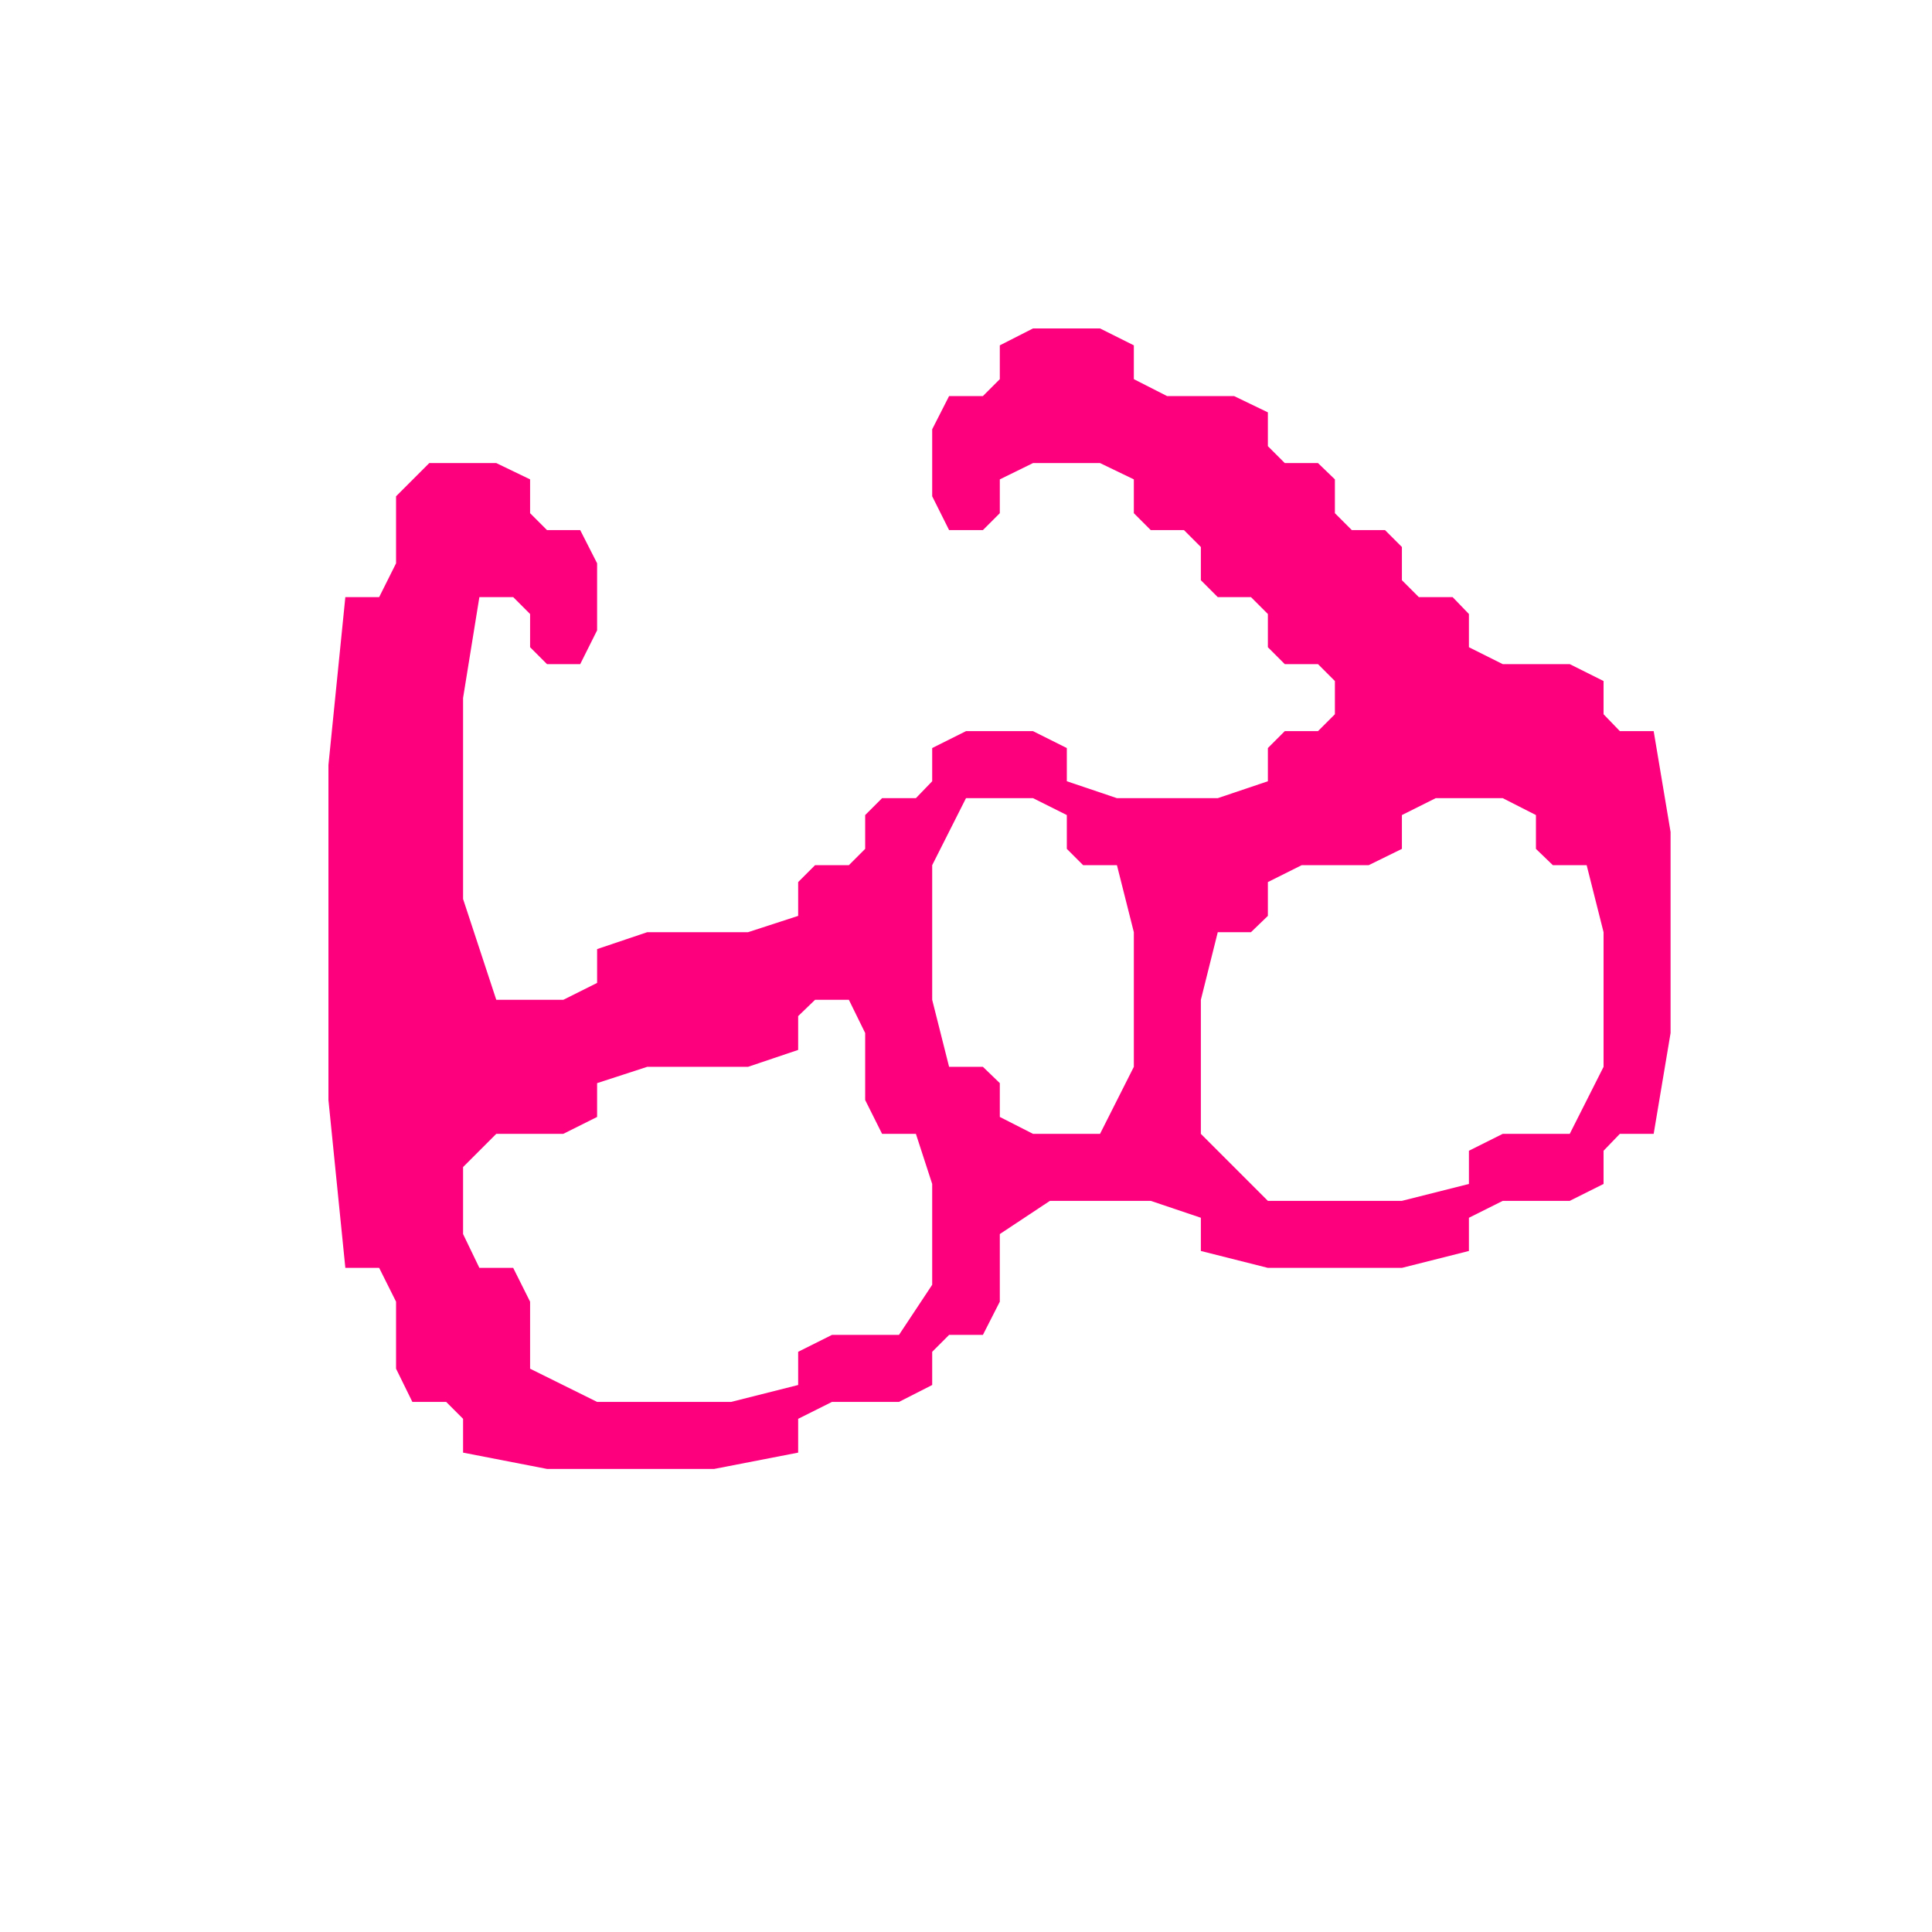
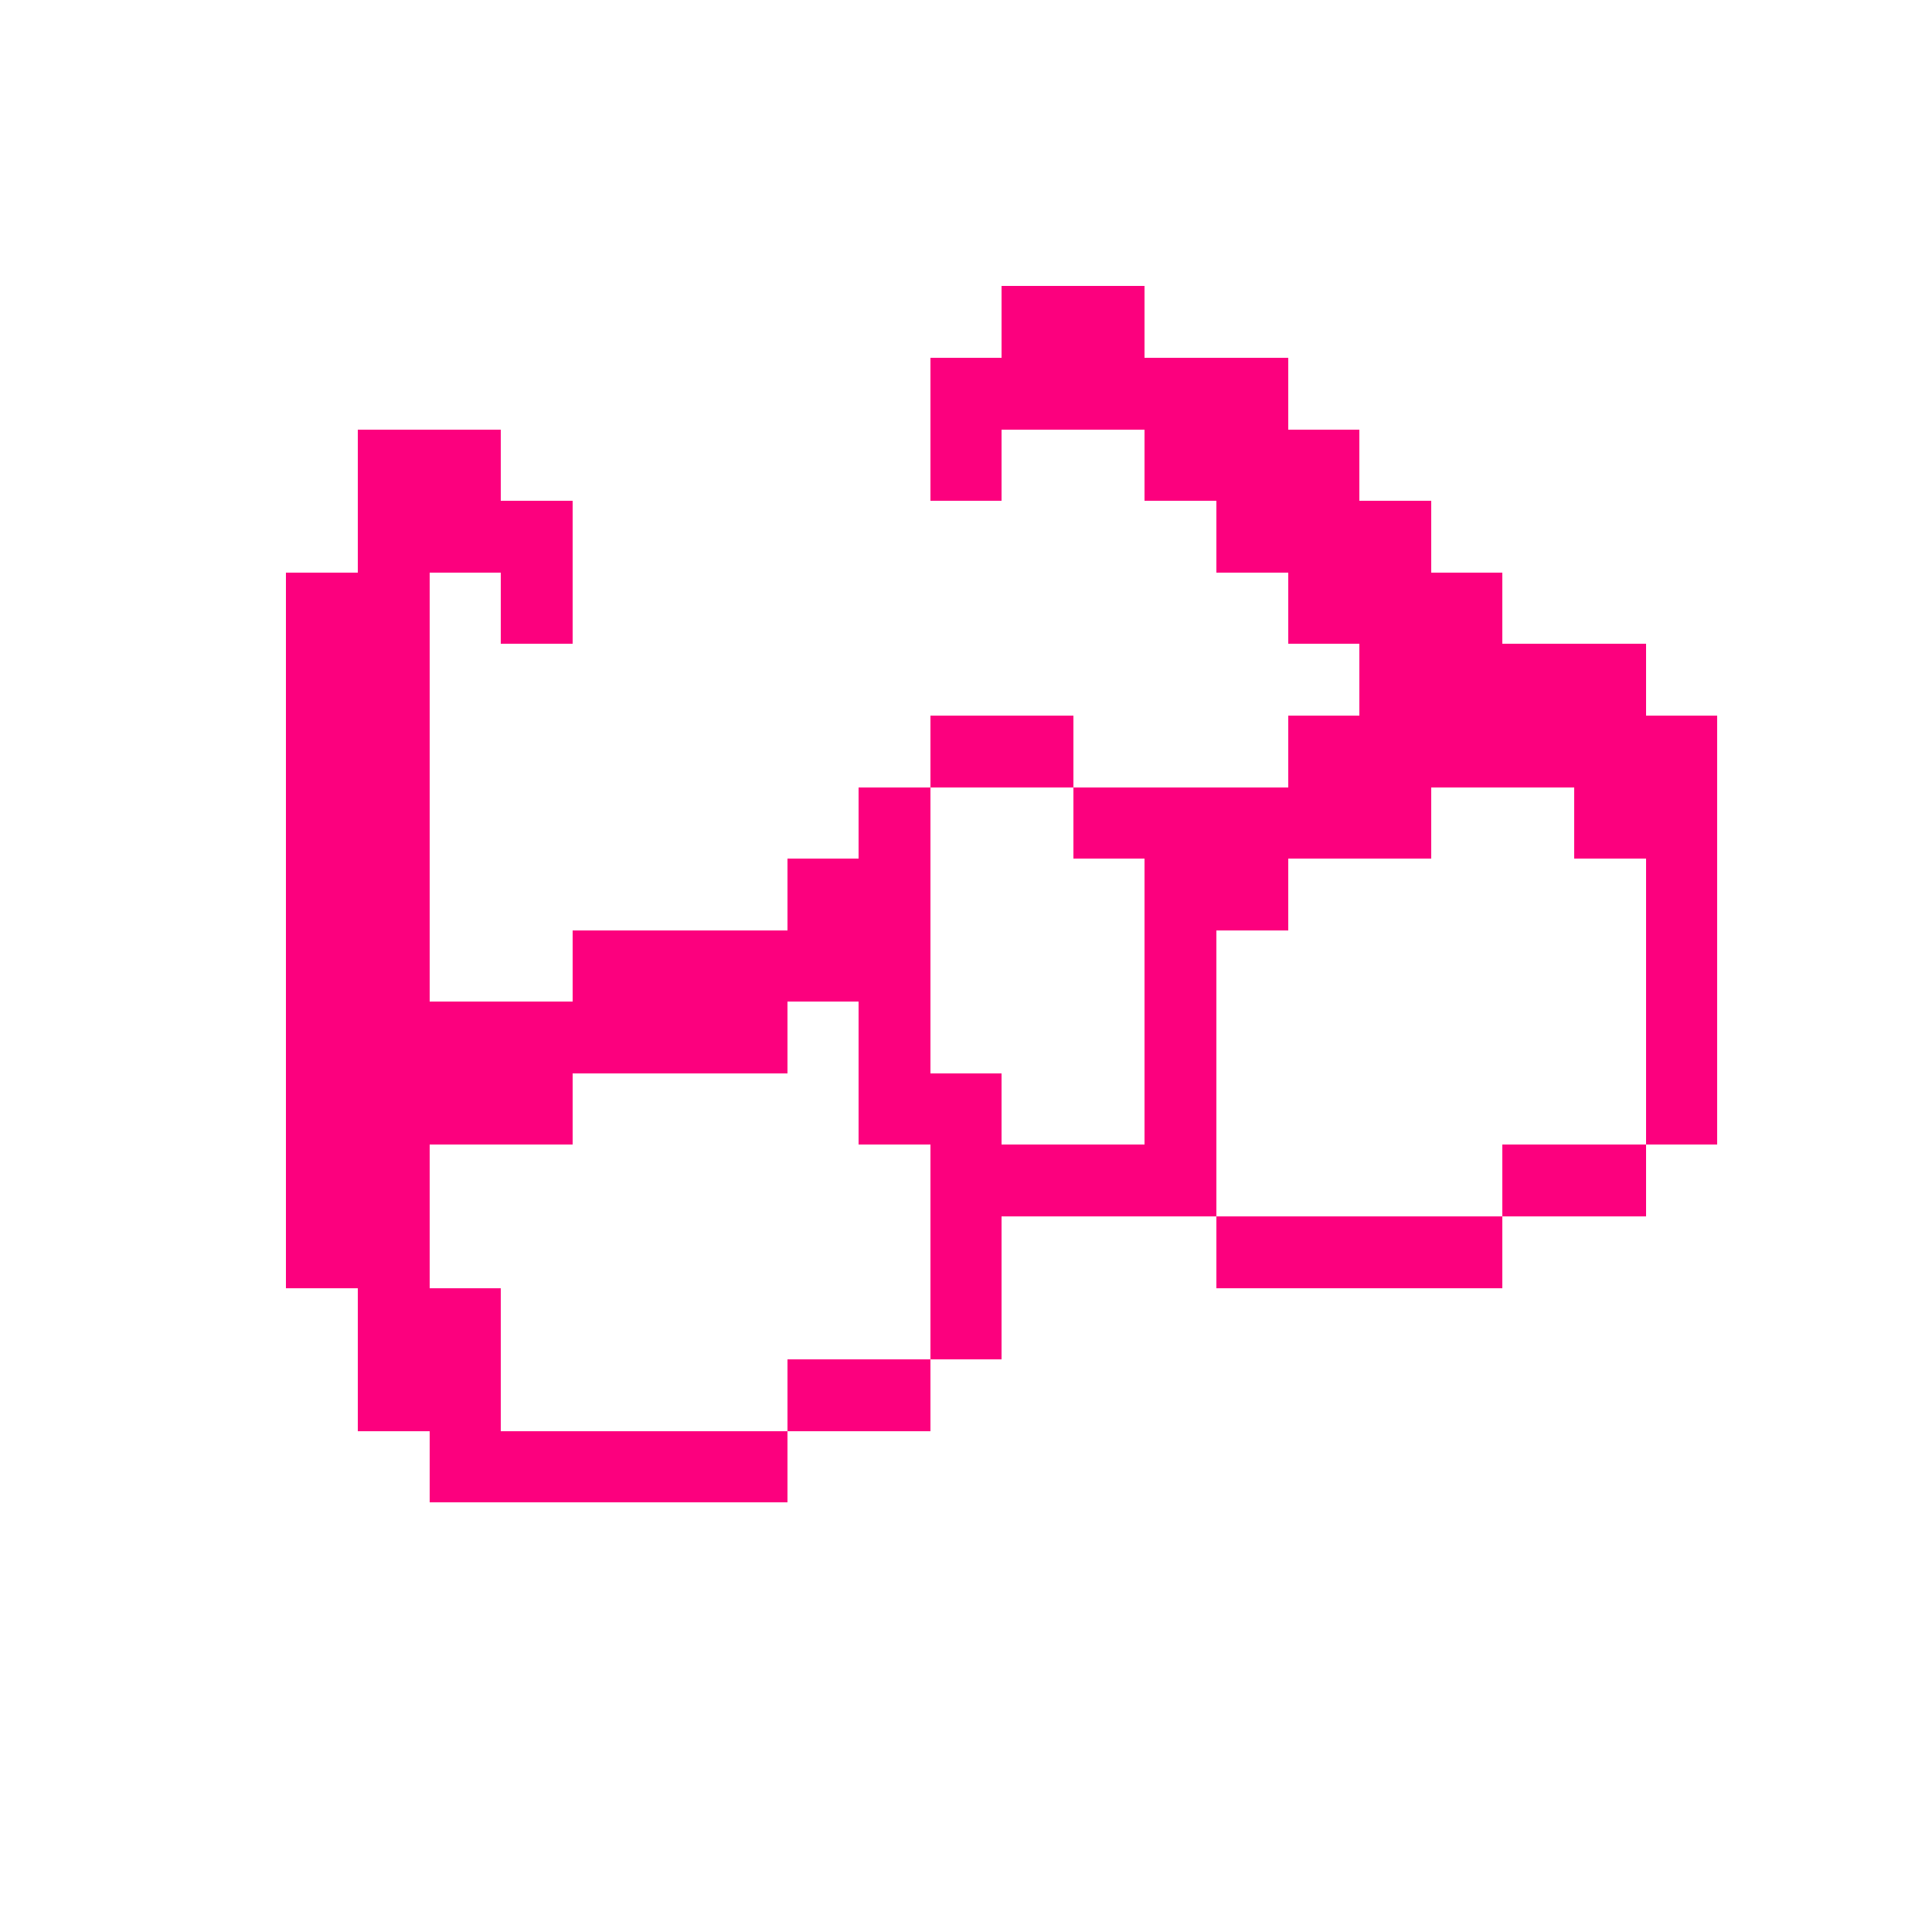
- <svg xmlns="http://www.w3.org/2000/svg" viewBox="0 0 32 32" width="32" height="32" fill="#fc007e" fill-rule="evenodd" aria-hidden="true">
-   <path d="M7.94 21L8.5 21L8.78 21.56L8.78 22.67L9.89 23.22L12.11 23.22L13.22 22.94L13.22 22.39L13.78 22.11L14.89 22.11L15.44 21.28L15.44 19.61L15.17 18.78L14.61 18.78L14.33 18.22L14.33 17.11L14.06 16.56L13.5 16.56L13.22 16.83L13.22 17.39L12.39 17.67L10.72 17.67L9.89 17.94L9.89 18.5L9.33 18.78L8.22 18.78L7.67 19.33L7.67 20.44ZM24.33 19.61L24.33 19.06L24.89 18.78L26 18.78L26.56 17.67L26.56 15.44L26.28 14.33L25.72 14.33L25.44 14.06L25.44 13.5L24.89 13.22L23.78 13.22L23.22 13.5L23.22 14.06L22.67 14.33L21.56 14.33L21 14.61L21 15.17L20.72 15.44L20.17 15.44L19.89 16.56L19.89 18.78L21 19.89L23.22 19.89ZM19.89 20.72L19.89 20.17L19.06 19.89L17.39 19.89L16.56 20.44L16.56 21.56L16.28 22.11L15.72 22.11L15.44 22.39L15.44 22.94L14.89 23.22L13.78 23.22L13.22 23.5L13.22 24.06L11.83 24.33L9.06 24.33L7.67 24.06L7.67 23.5L7.39 23.22L6.83 23.22L6.56 22.67L6.56 21.56L6.28 21L5.72 21L5.44 18.22L5.44 12.67L5.72 9.89L6.28 9.89L6.56 9.33L6.56 8.22L7.11 7.67L8.22 7.67L8.78 7.94L8.78 8.5L9.06 8.78L9.61 8.78L9.89 9.33L9.89 10.44L9.61 11L9.06 11L8.78 10.72L8.78 10.17L8.5 9.89L7.94 9.89L7.67 11.56L7.67 14.89L8.22 16.56L9.33 16.56L9.89 16.28L9.89 15.72L10.72 15.44L12.39 15.44L13.22 15.17L13.22 14.61L13.5 14.33L14.06 14.33L14.33 14.06L14.33 13.5L14.61 13.22L15.17 13.22L15.44 12.94L15.44 12.39L16 12.11L17.11 12.11L17.67 12.39L17.67 12.94L18.5 13.22L20.17 13.22L21 12.94L21 12.39L21.28 12.11L21.83 12.11L22.11 11.83L22.11 11.28L21.83 11L21.28 11L21 10.72L21 10.17L20.72 9.89L20.17 9.89L19.89 9.61L19.89 9.06L19.61 8.78L19.06 8.78L18.78 8.5L18.78 7.94L18.22 7.67L17.11 7.67L16.56 7.94L16.56 8.5L16.28 8.78L15.72 8.78L15.44 8.22L15.44 7.11L15.72 6.56L16.28 6.56L16.56 6.28L16.56 5.72L17.11 5.44L18.22 5.44L18.78 5.72L18.78 6.28L19.33 6.56L20.44 6.56L21 6.83L21 7.39L21.28 7.67L21.83 7.67L22.11 7.94L22.11 8.5L22.39 8.78L22.94 8.78L23.22 9.06L23.22 9.61L23.5 9.89L24.06 9.89L24.33 10.17L24.33 10.72L24.89 11L26 11L26.56 11.28L26.56 11.83L26.83 12.11L27.39 12.11L27.67 13.78L27.67 17.11L27.39 18.78L26.83 18.78L26.56 19.06L26.56 19.61L26 19.89L24.89 19.89L24.33 20.17L24.33 20.72L23.22 21L21 21ZM18.5 14.33L17.94 14.33L17.67 14.06L17.67 13.5L17.11 13.22L16 13.22L15.44 14.33L15.44 16.56L15.72 17.67L16.28 17.67L16.56 17.94L16.56 18.5L17.11 18.78L18.22 18.78L18.78 17.67L18.78 15.44Z" />
+ <svg xmlns="http://www.w3.org/2000/svg" viewBox="0 0 27 27" width="32" height="32" fill="#fc007e" fill-rule="evenodd" shape-rendering="crispEdges" aria-hidden="true">
+   <path d="M6 18L7 18L7 20L11 20L11 19L13 19L13 16L12 16L12 14L11 14L11 15L8 15L8 16L6 16ZM21 17L21 16L23 16L23 12L22 12L22 11L20 11L20 12L18 12L18 13L17 13L17 17ZM17 18L17 17L14 17L14 19L13 19L13 20L11 20L11 21L6 21L6 20L5 20L5 18L4 18L4 8L5 8L5 6L7 6L7 7L8 7L8 9L7 9L7 8L6 8L6 14L8 14L8 13L11 13L11 12L12 12L12 11L13 11L13 10L15 10L15 11L18 11L18 10L19 10L19 9L18 9L18 8L17 8L17 7L16 7L16 6L14 6L14 7L13 7L13 5L14 5L14 4L16 4L16 5L18 5L18 6L19 6L19 7L20 7L20 8L21 8L21 9L23 9L23 10L24 10L24 16L23 16L23 17L21 17L21 18ZM16 12L15 12L15 11L13 11L13 15L14 15L14 16L16 16Z" />
</svg>
